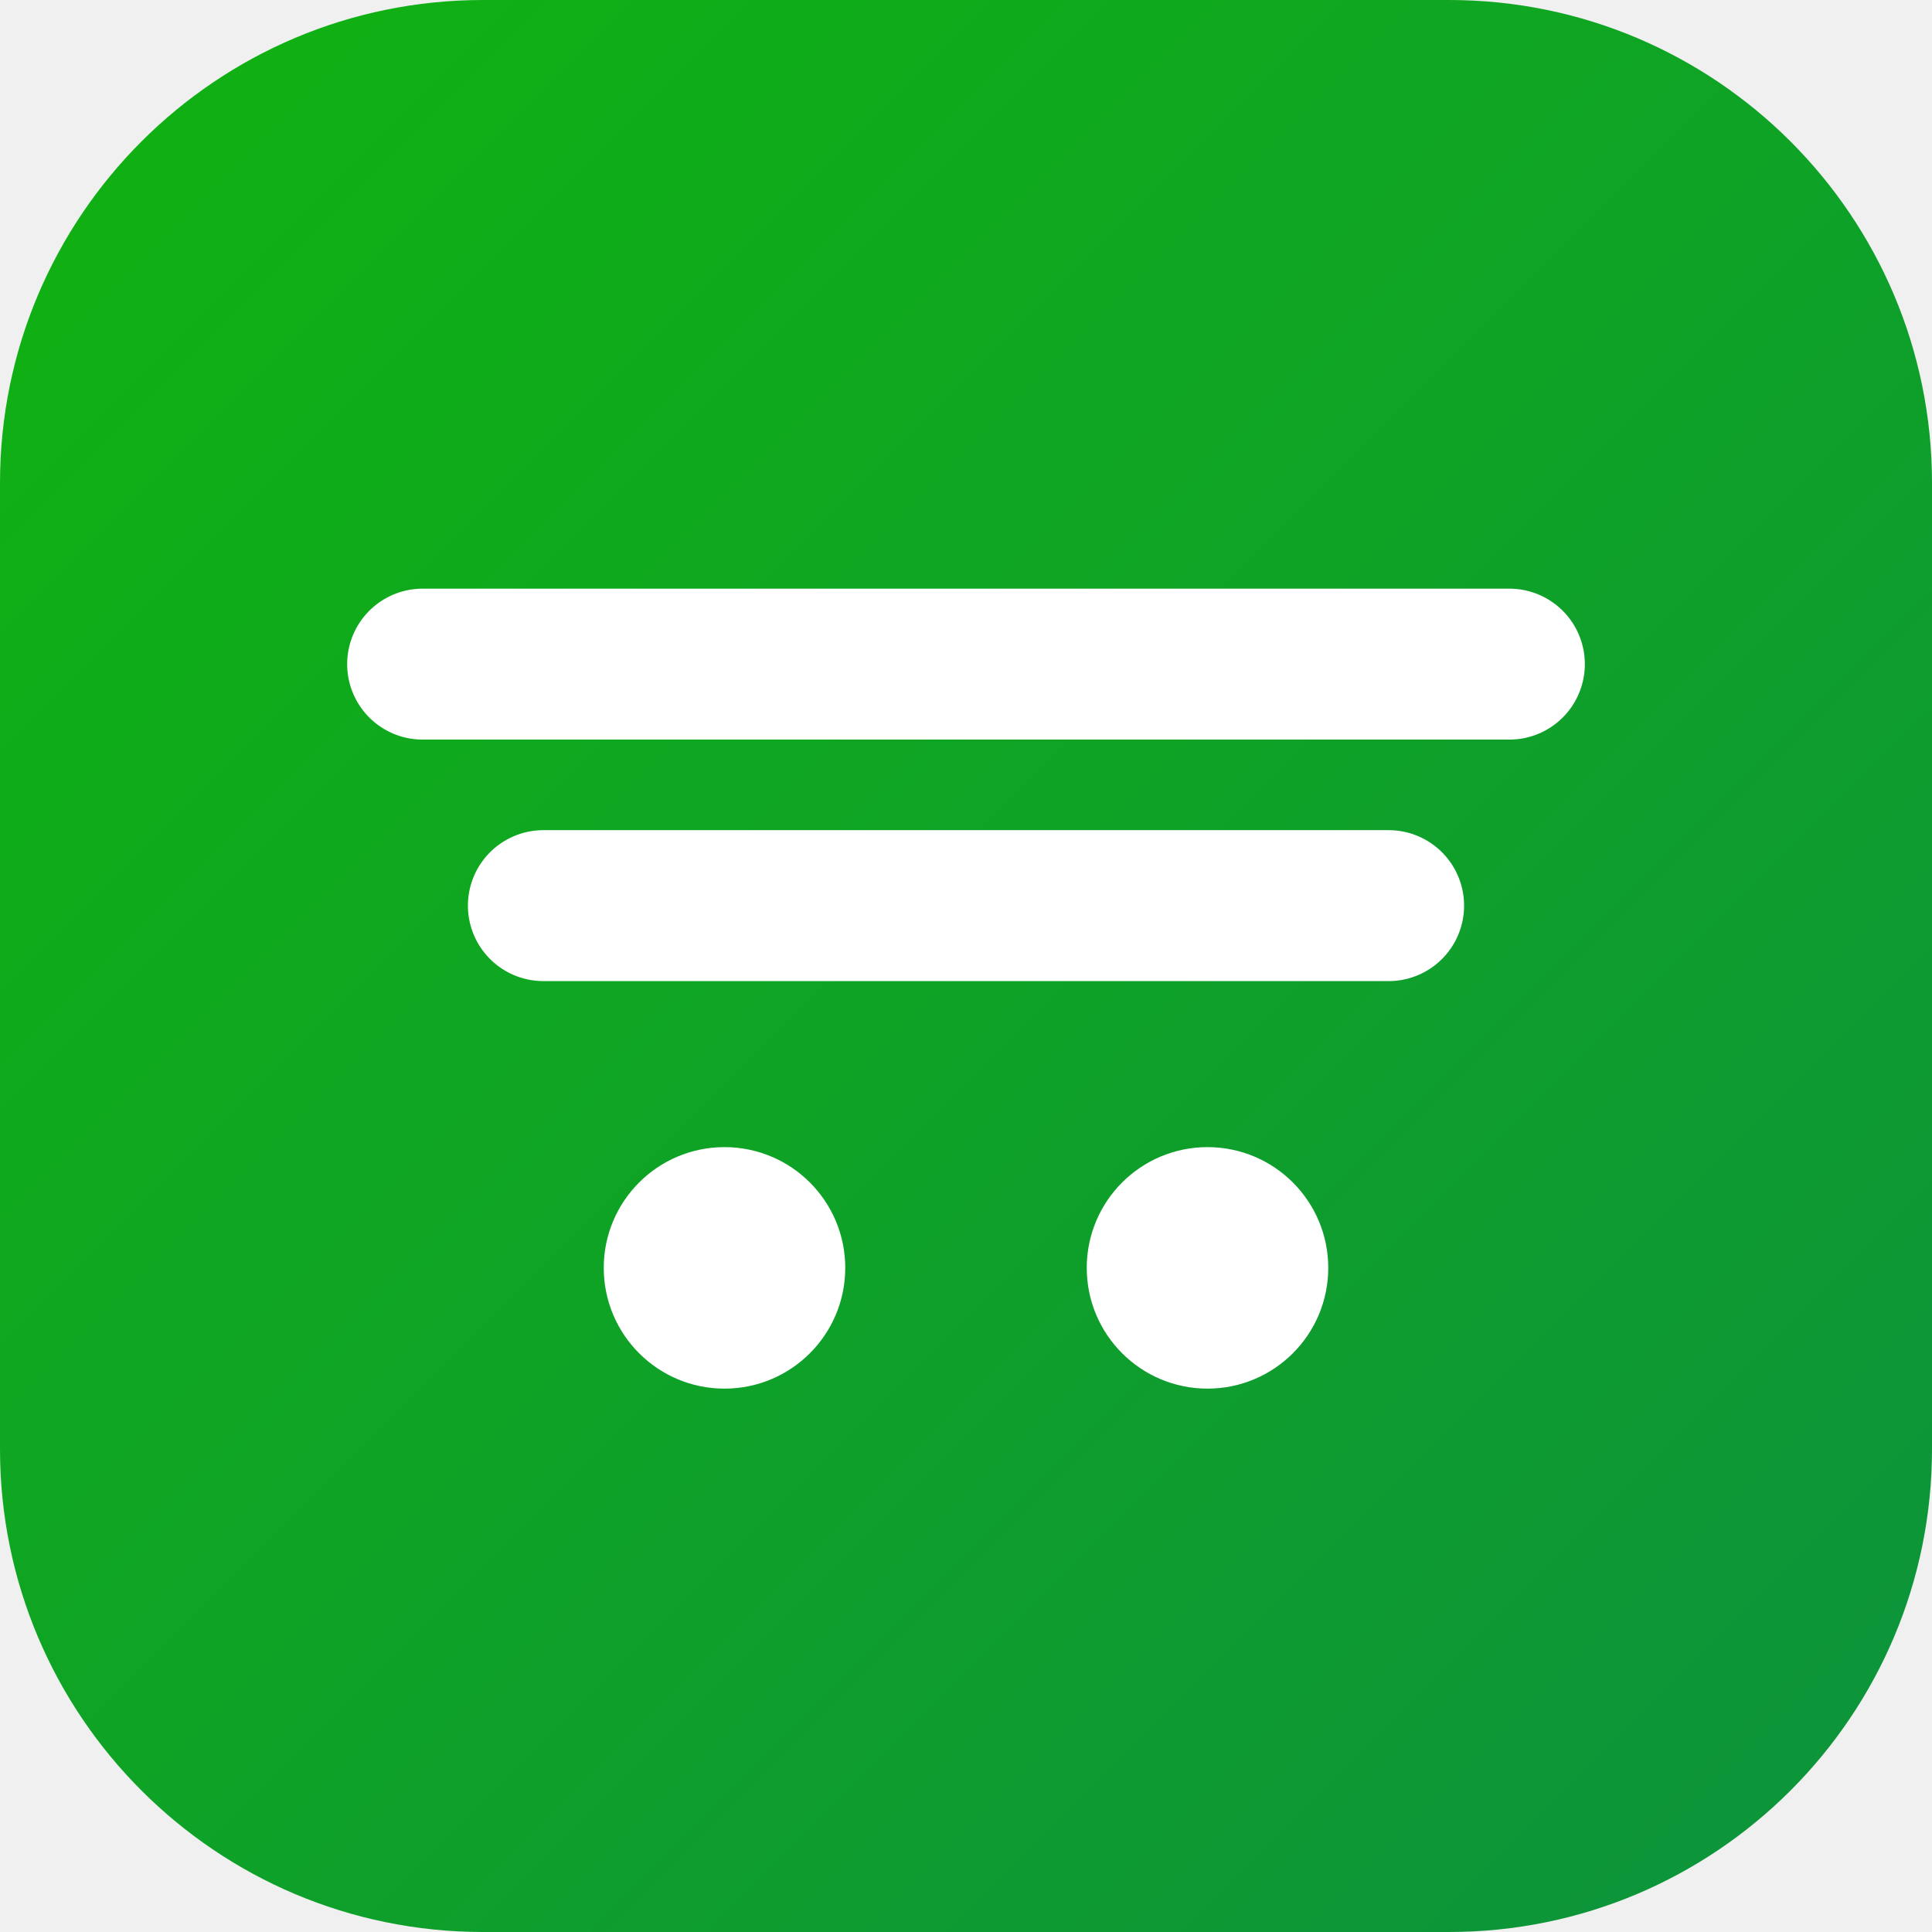
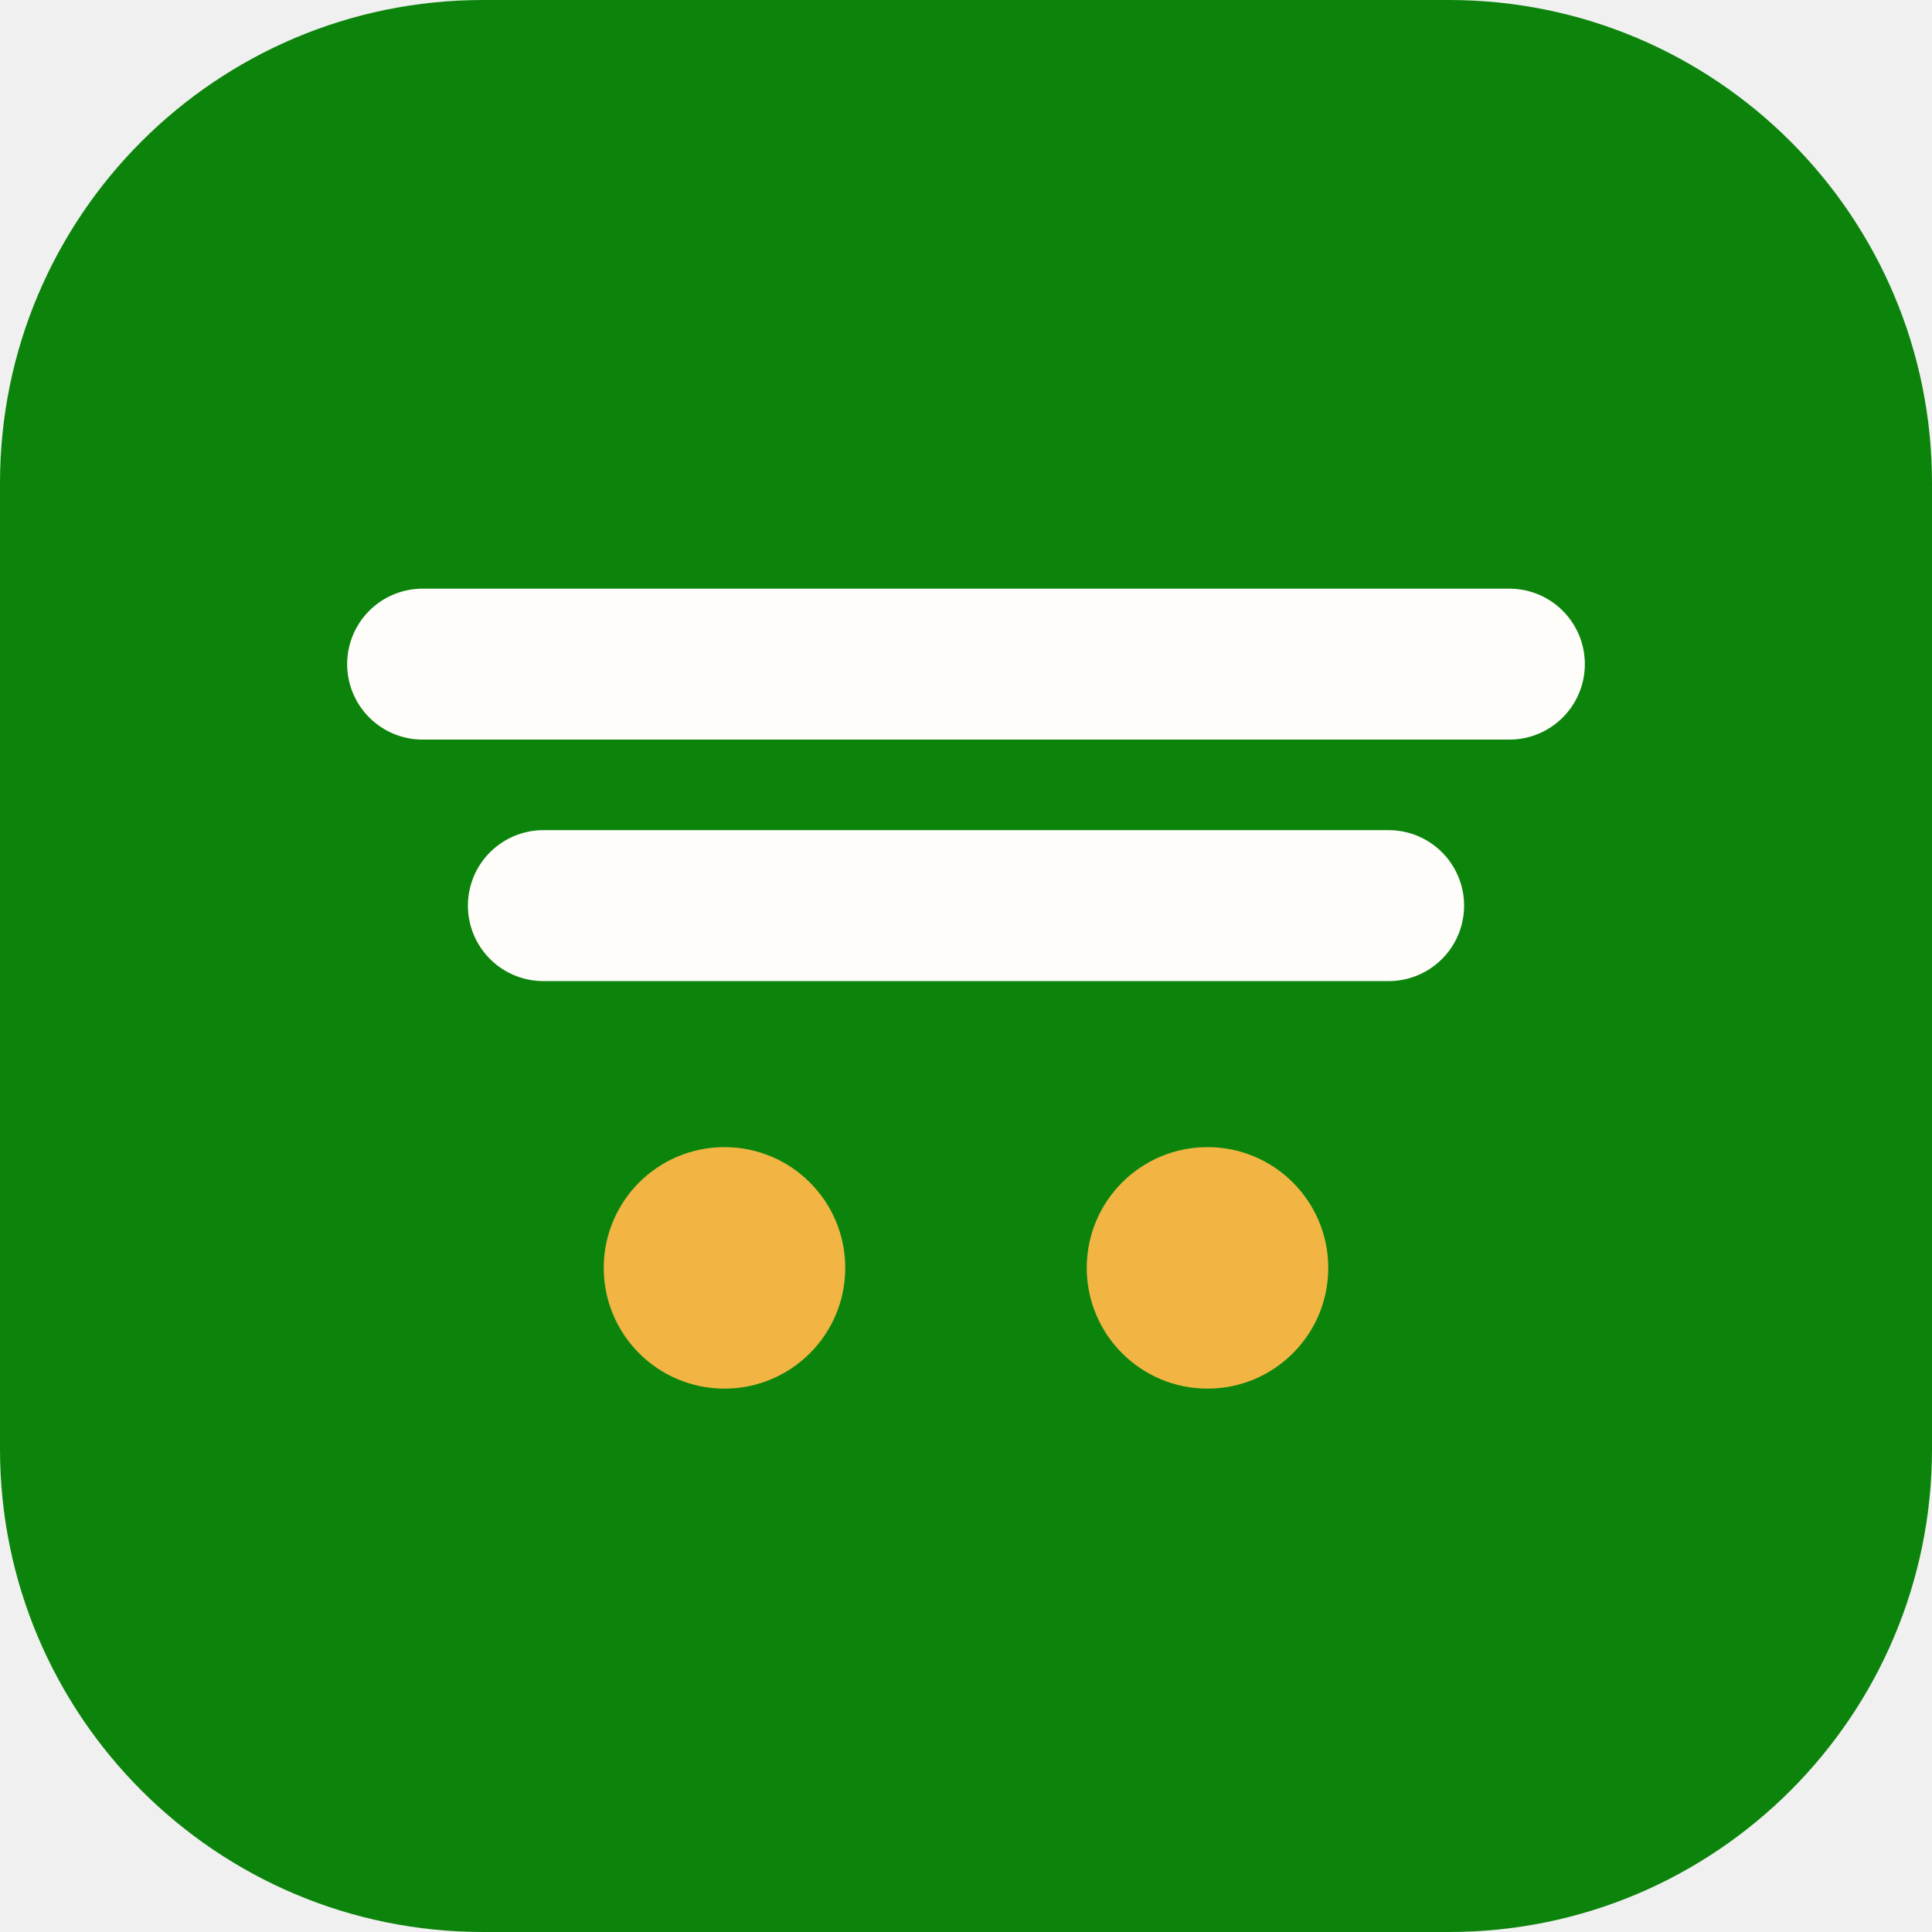
<svg xmlns="http://www.w3.org/2000/svg" viewBox="0 0 64 64">
-   <defs>
-     <linearGradient id="g" x1="0" y1="0" x2="1" y2="1">
-       <stop offset="0" stop-color="#10b310" />
-       <stop offset="1" stop-color="#0d923d" />
-     </linearGradient>
-   </defs>
-   <rect width="64" height="64" rx="16" fill="url(#g)" />
-   <path d="M14 22h36M18 30h28" stroke="#fff" stroke-width="5" stroke-linecap="round" />
-   <circle cx="24" cy="42" r="4" fill="#fff" />
-   <circle cx="40" cy="42" r="4" fill="#fff" />
+   <rect width="64" height="64" rx="16" fill="#0c840c" />
+   <path d="M14 22h36M18 30h28" stroke="#FFFDFA" stroke-width="5" stroke-linecap="round" />
+   <circle cx="24" cy="42" r="4" fill="#F2B544" />
+   <circle cx="40" cy="42" r="4" fill="#F2B544" />
</svg>
